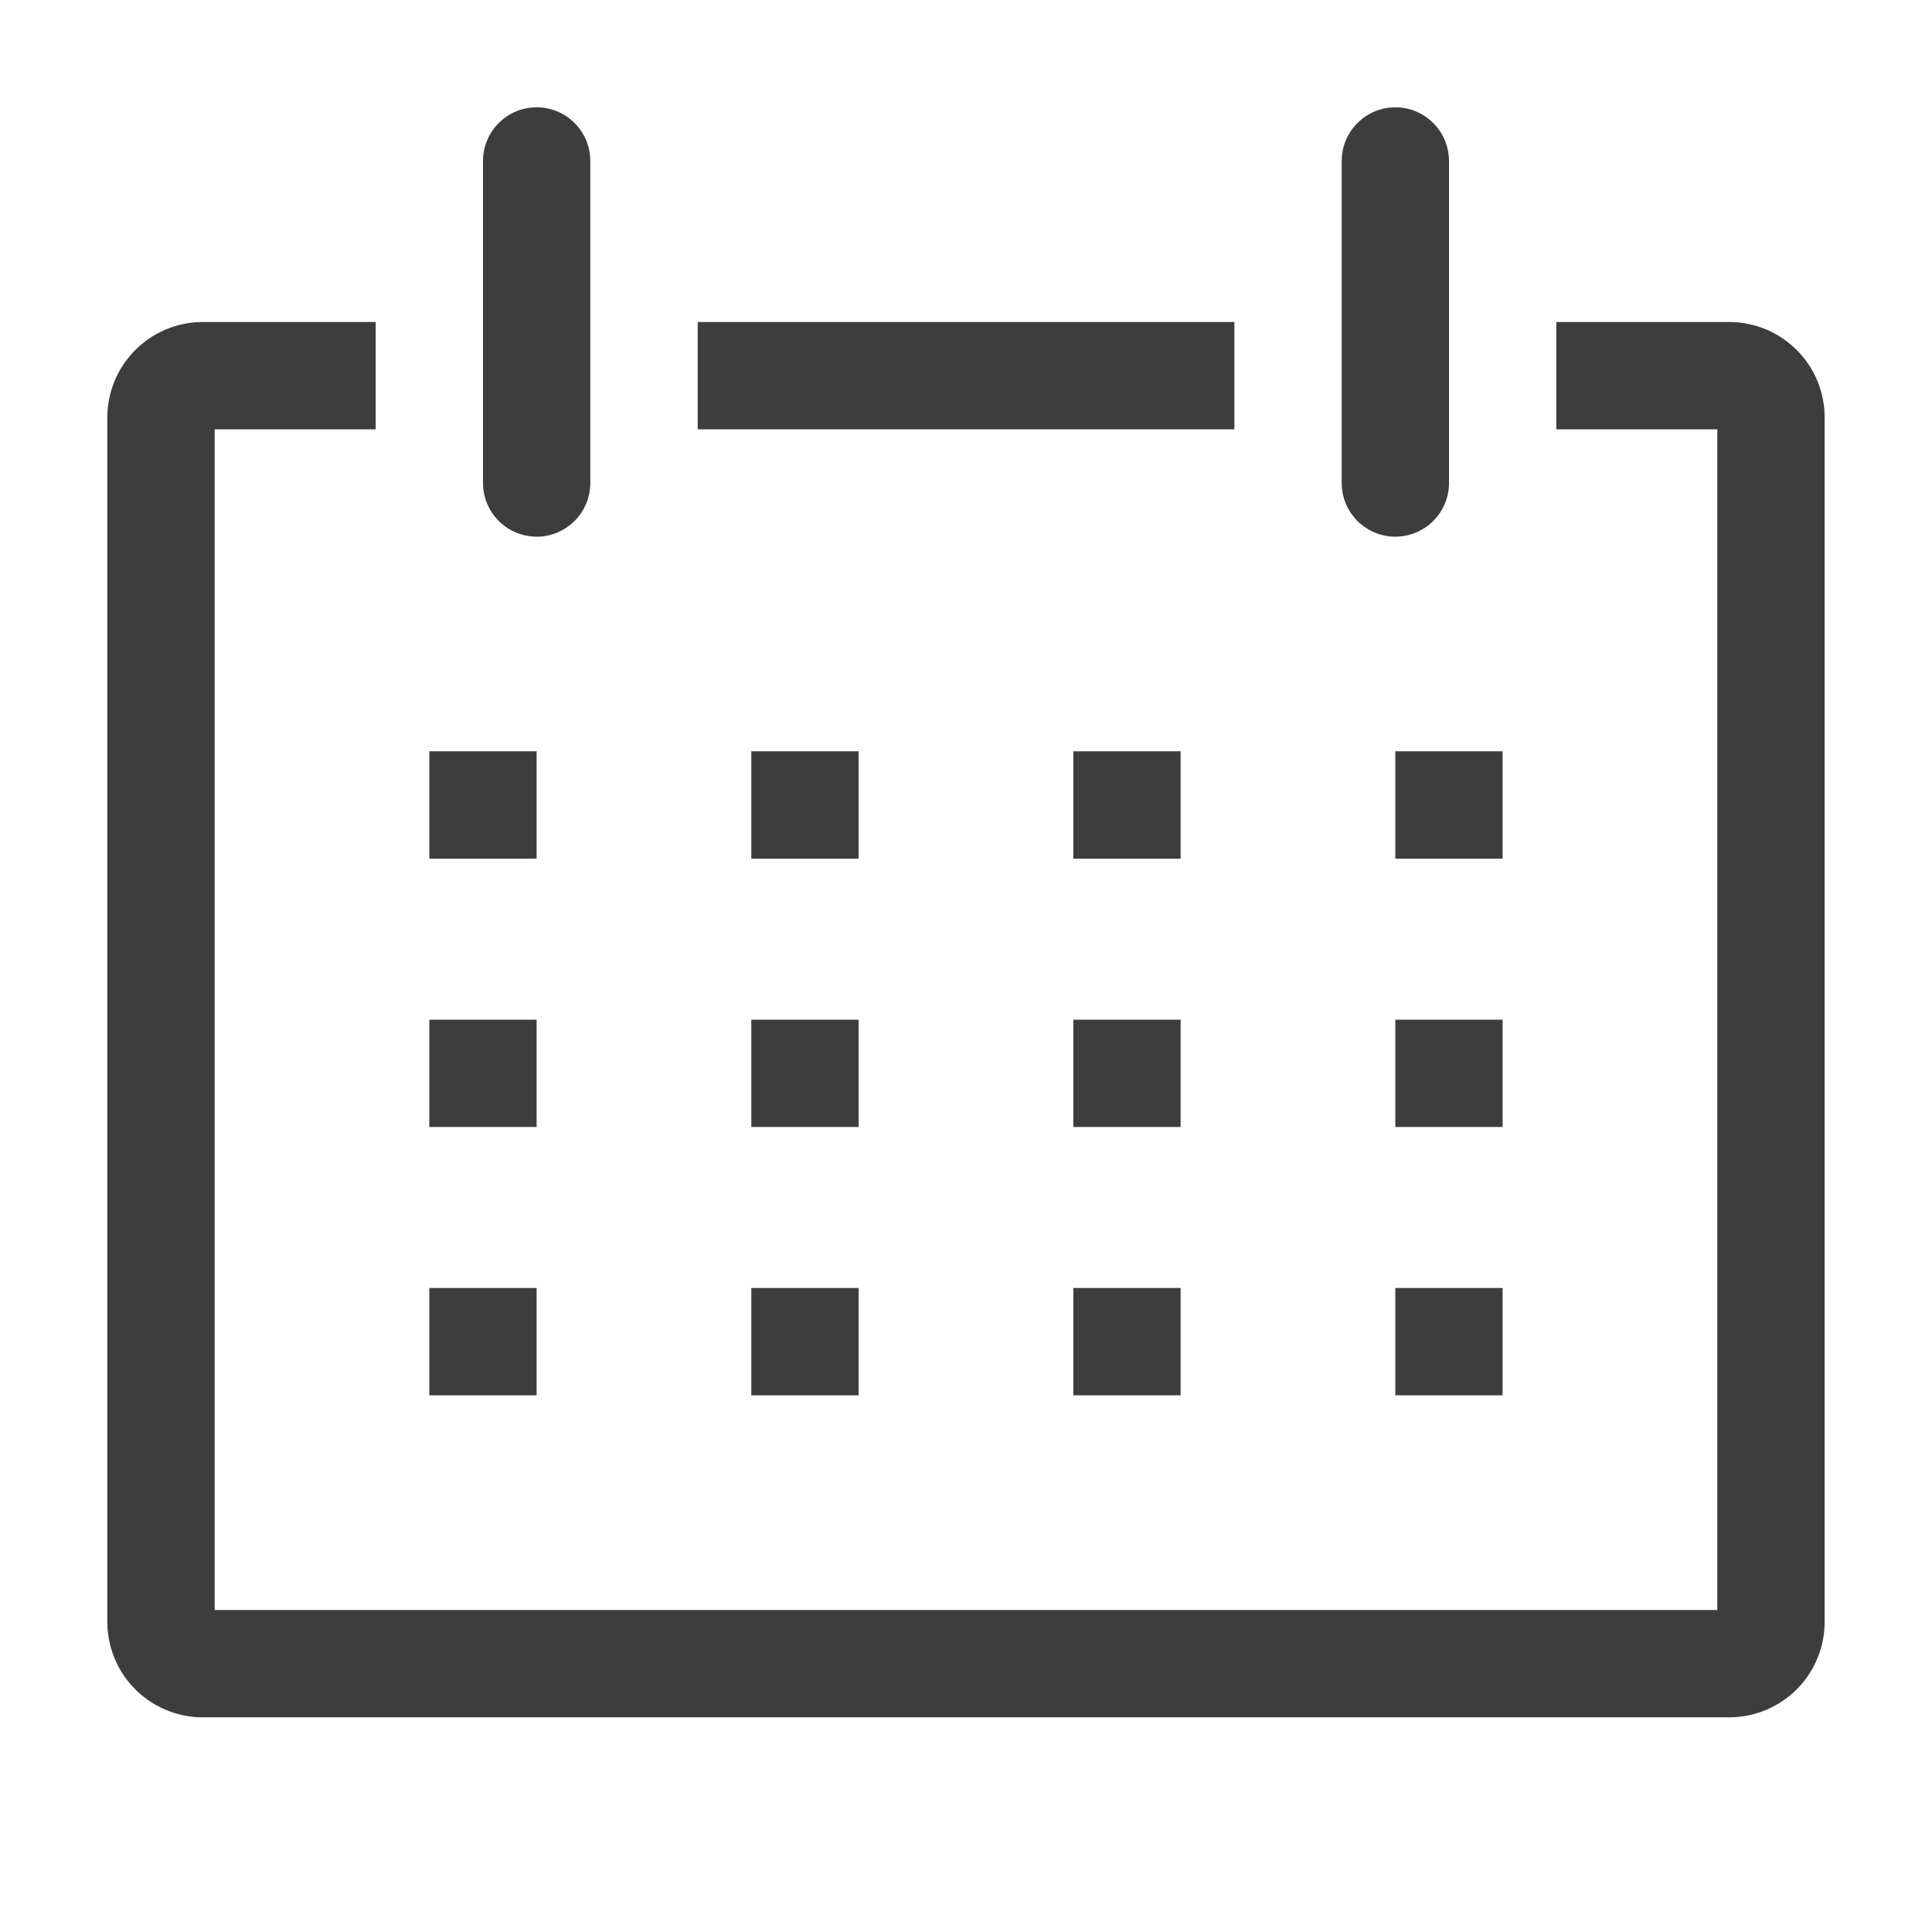
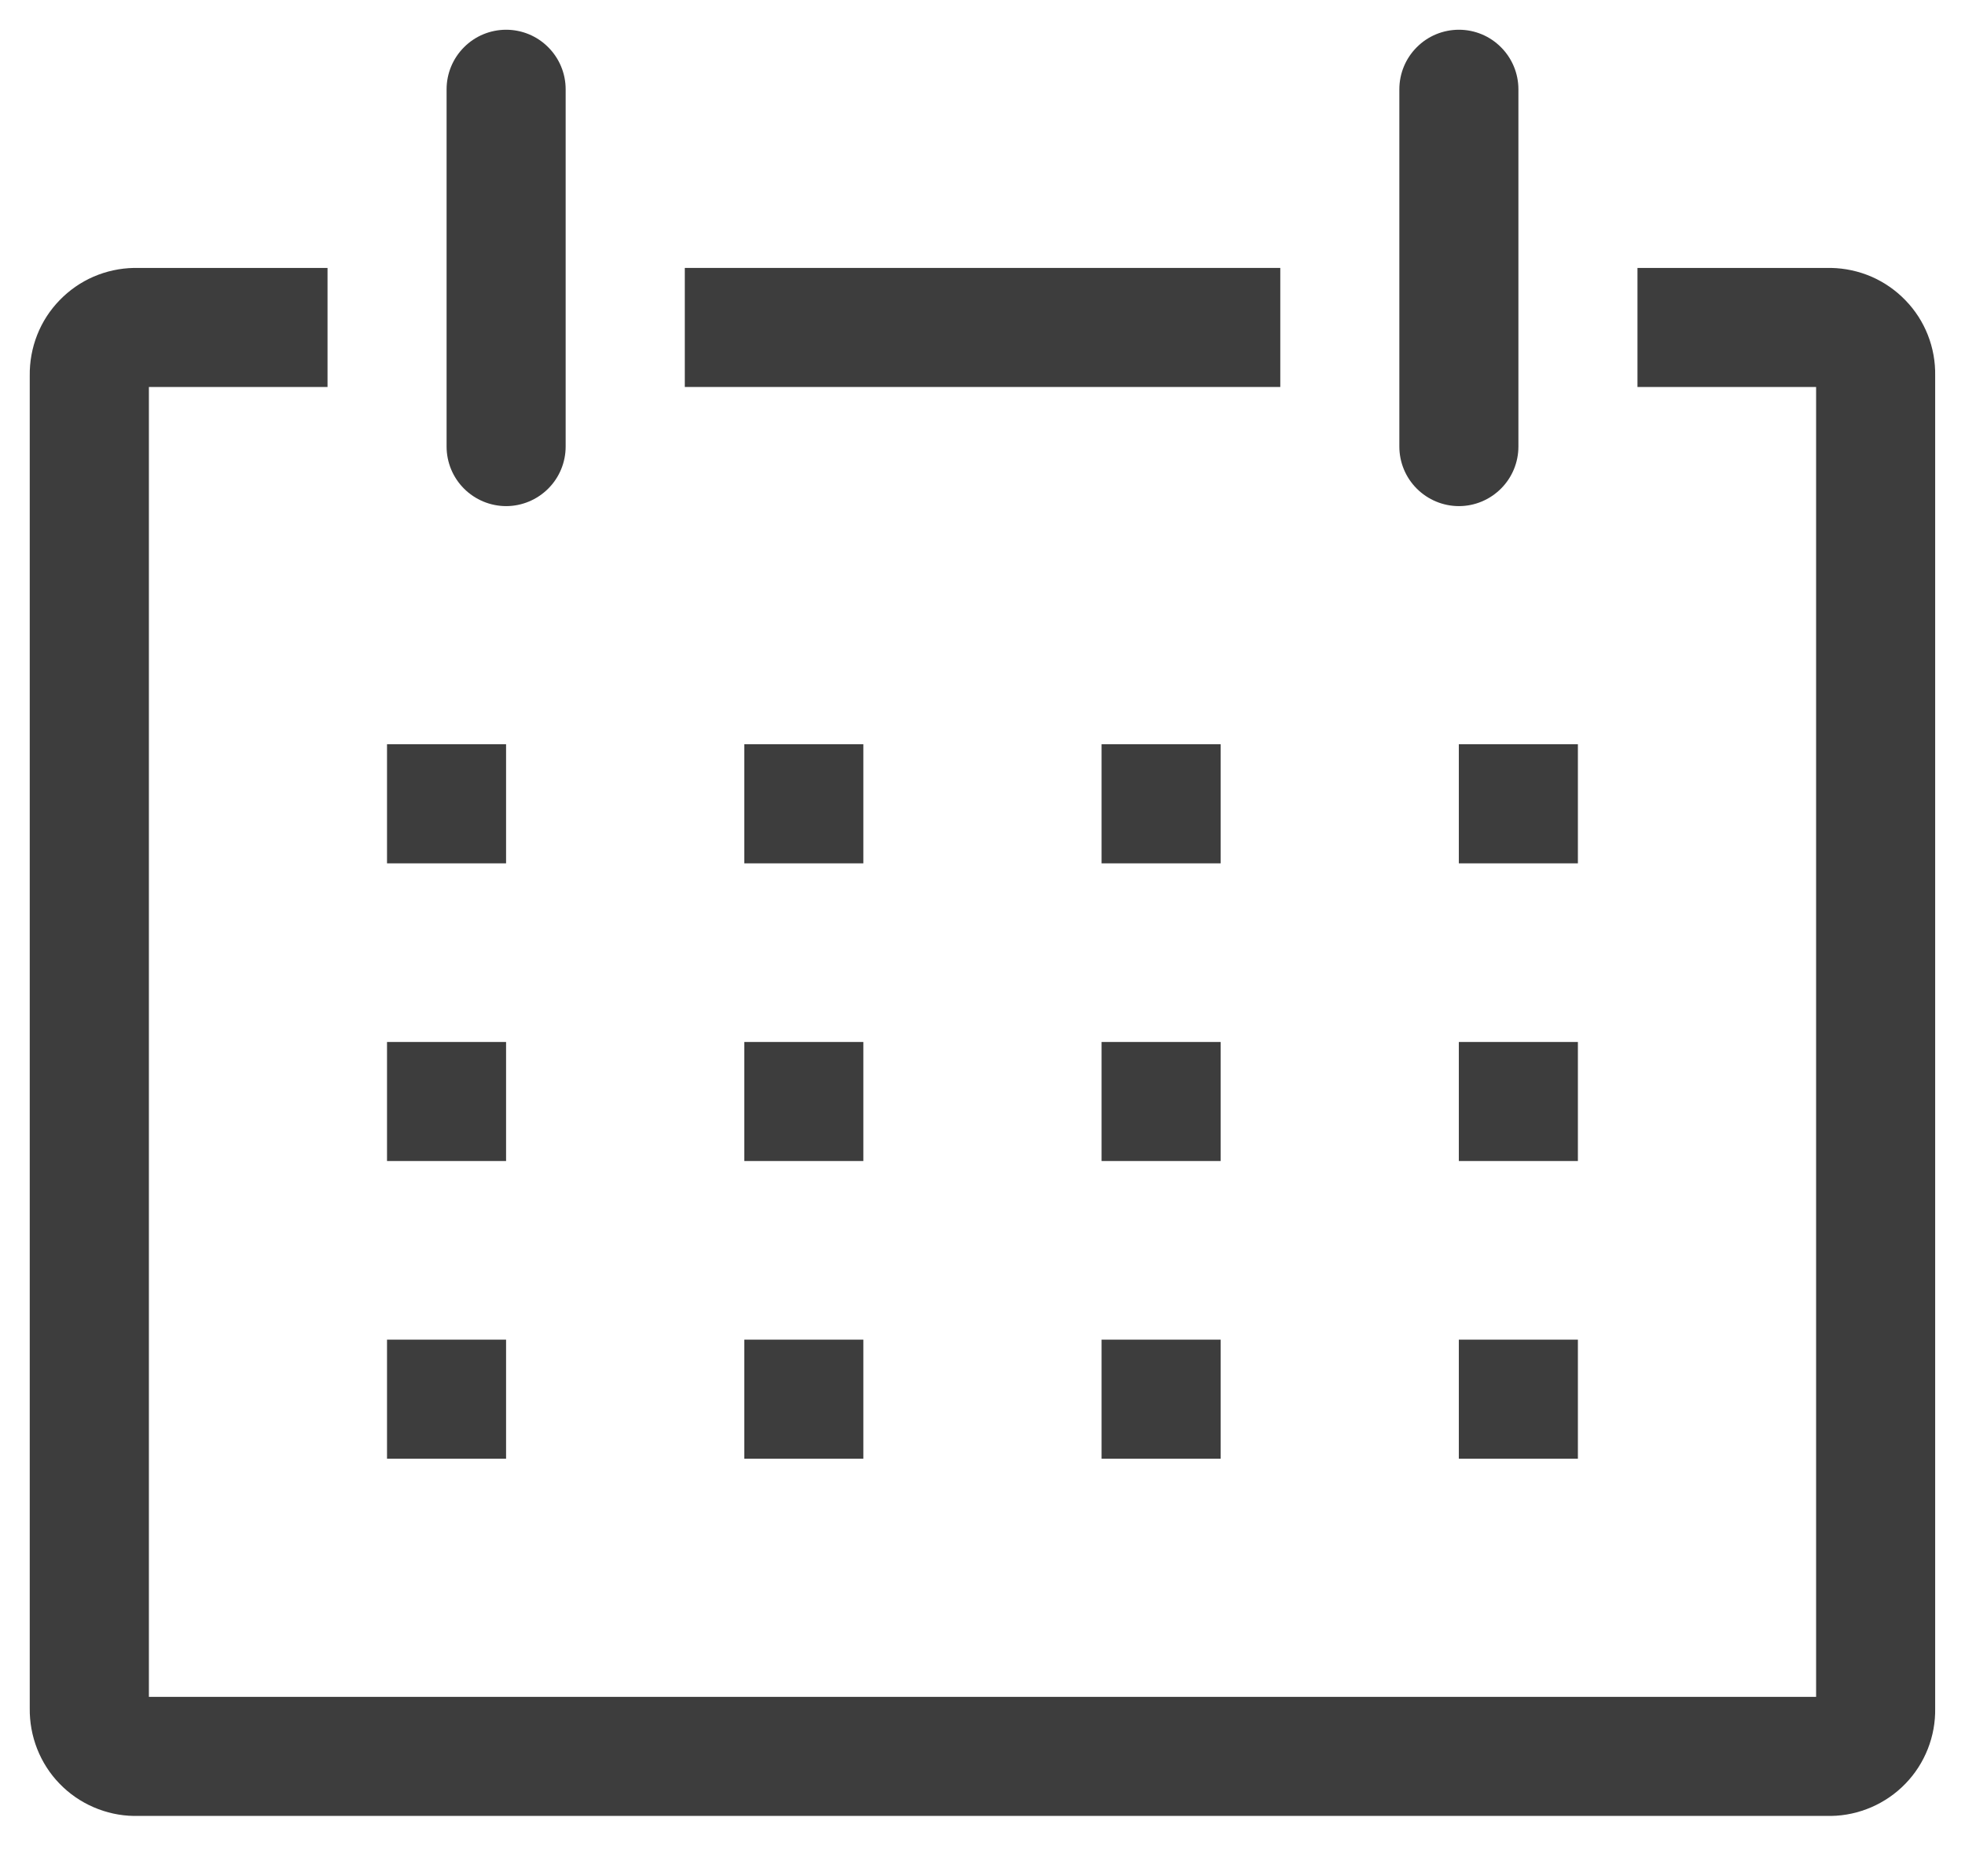
- <svg xmlns="http://www.w3.org/2000/svg" width="24" height="24" viewBox="0 0 24 24" fill="none">
-   <path d="M21.5 4H19.333V5.333H21.333V20H2.667V5.333H4.667V4H2.5C2.344 4.003 2.19 4.036 2.047 4.098C1.904 4.16 1.775 4.25 1.667 4.362C1.558 4.474 1.473 4.606 1.416 4.751C1.359 4.896 1.331 5.051 1.333 5.207V20.127C1.331 20.282 1.359 20.437 1.416 20.582C1.473 20.727 1.558 20.86 1.667 20.972C1.775 21.084 1.904 21.173 2.047 21.235C2.19 21.297 2.344 21.331 2.5 21.333H21.5C21.656 21.331 21.809 21.297 21.953 21.235C22.095 21.173 22.225 21.084 22.333 20.972C22.442 20.86 22.527 20.727 22.584 20.582C22.641 20.437 22.669 20.282 22.666 20.127V5.207C22.669 5.051 22.641 4.896 22.584 4.751C22.527 4.606 22.442 4.474 22.333 4.362C22.225 4.25 22.095 4.16 21.953 4.098C21.809 4.036 21.656 4.003 21.5 4Z" fill="#3D3D3D" />
-   <path d="M5.333 9.333H6.666V10.667H5.333V9.333Z" fill="#3D3D3D" />
-   <path d="M9.333 9.333H10.666V10.667H9.333V9.333Z" fill="#3D3D3D" />
-   <path d="M13.333 9.333H14.666V10.667H13.333V9.333Z" fill="#3D3D3D" />
-   <path d="M17.333 9.333H18.666V10.667H17.333V9.333Z" fill="#3D3D3D" />
-   <path d="M5.333 12.667H6.666V14H5.333V12.667Z" fill="#3D3D3D" />
-   <path d="M9.333 12.667H10.666V14H9.333V12.667Z" fill="#3D3D3D" />
-   <path d="M13.333 12.667H14.666V14H13.333V12.667Z" fill="#3D3D3D" />
-   <path d="M17.333 12.667H18.666V14H17.333V12.667Z" fill="#3D3D3D" />
-   <path d="M5.333 16H6.666V17.333H5.333V16Z" fill="#3D3D3D" />
-   <path d="M9.333 16H10.666V17.333H9.333V16Z" fill="#3D3D3D" />
-   <path d="M13.333 16H14.666V17.333H13.333V16Z" fill="#3D3D3D" />
-   <path d="M17.333 16H18.666V17.333H17.333V16Z" fill="#3D3D3D" />
-   <path d="M6.667 6.667C6.843 6.667 7.013 6.596 7.138 6.471C7.263 6.346 7.333 6.177 7.333 6V2C7.333 1.823 7.263 1.654 7.138 1.529C7.013 1.403 6.843 1.333 6.667 1.333C6.49 1.333 6.32 1.403 6.195 1.529C6.07 1.654 6 1.823 6 2V6C6 6.177 6.07 6.346 6.195 6.471C6.32 6.596 6.49 6.667 6.667 6.667Z" fill="#3D3D3D" />
-   <path d="M17.334 6.667C17.511 6.667 17.68 6.596 17.805 6.471C17.93 6.346 18 6.177 18 6V2C18 1.823 17.93 1.654 17.805 1.529C17.68 1.403 17.511 1.333 17.334 1.333C17.157 1.333 16.987 1.403 16.862 1.529C16.737 1.654 16.667 1.823 16.667 2V6C16.667 6.177 16.737 6.346 16.862 6.471C16.987 6.596 17.157 6.667 17.334 6.667Z" fill="#3D3D3D" />
-   <path d="M8.667 4H15.334V5.333H8.667V4Z" fill="#3D3D3D" />
+ <svg xmlns="http://www.w3.org/2000/svg" viewBox="0 0 22 21" fill="none">
+   <path d="M20.5 3H18.333V4.333H20.333V19H1.667V4.333H3.667V3H1.5C1.344 3.003 1.19 3.036 1.047 3.098C0.904 3.16 0.775 3.25 0.667 3.362C0.558 3.474 0.473 3.606 0.416 3.751C0.359 3.896 0.331 4.051 0.333 4.207V19.127C0.331 19.282 0.359 19.437 0.416 19.582C0.473 19.727 0.558 19.86 0.667 19.972C0.775 20.084 0.904 20.173 1.047 20.235C1.19 20.297 1.344 20.331 1.5 20.333H20.5C20.656 20.331 20.809 20.297 20.953 20.235C21.095 20.173 21.225 20.084 21.333 19.972C21.442 19.86 21.527 19.727 21.584 19.582C21.641 19.437 21.669 19.282 21.666 19.127V4.207C21.669 4.051 21.641 3.896 21.584 3.751C21.527 3.606 21.442 3.474 21.333 3.362C21.225 3.25 21.095 3.16 20.953 3.098C20.809 3.036 20.656 3.003 20.5 3Z" fill="#3D3D3D" />
+   <path d="M4.333 8.333H5.666V9.667H4.333V8.333Z" fill="#3D3D3D" />
+   <path d="M8.333 8.333H9.666V9.667H8.333V8.333Z" fill="#3D3D3D" />
+   <path d="M12.333 8.333H13.666V9.667H12.333V8.333Z" fill="#3D3D3D" />
+   <path d="M16.333 8.333H17.666V9.667H16.333V8.333Z" fill="#3D3D3D" />
+   <path d="M4.333 11.667H5.666V13H4.333V11.667Z" fill="#3D3D3D" />
+   <path d="M8.333 11.667H9.666V13H8.333V11.667Z" fill="#3D3D3D" />
+   <path d="M12.333 11.667H13.666V13H12.333V11.667Z" fill="#3D3D3D" />
+   <path d="M16.333 11.667H17.666V13H16.333V11.667Z" fill="#3D3D3D" />
+   <path d="M4.333 15H5.666V16.333H4.333V15Z" fill="#3D3D3D" />
+   <path d="M8.333 15H9.666V16.333H8.333V15Z" fill="#3D3D3D" />
+   <path d="M12.333 15H13.666V16.333H12.333V15Z" fill="#3D3D3D" />
+   <path d="M16.333 15H17.666V16.333H16.333V15Z" fill="#3D3D3D" />
+   <path d="M5.667 5.667C5.843 5.667 6.013 5.596 6.138 5.471C6.263 5.346 6.333 5.177 6.333 5V1C6.333 0.823 6.263 0.654 6.138 0.529C6.013 0.403 5.843 0.333 5.667 0.333C5.49 0.333 5.32 0.403 5.195 0.529C5.07 0.654 5 0.823 5 1V5C5 5.177 5.07 5.346 5.195 5.471C5.32 5.596 5.49 5.667 5.667 5.667Z" fill="#3D3D3D" />
+   <path d="M16.334 5.667C16.511 5.667 16.68 5.596 16.805 5.471C16.93 5.346 17 5.177 17 5V1C17 0.823 16.93 0.654 16.805 0.529C16.68 0.403 16.511 0.333 16.334 0.333C16.157 0.333 15.987 0.403 15.862 0.529C15.737 0.654 15.667 0.823 15.667 1V5C15.667 5.177 15.737 5.346 15.862 5.471C15.987 5.596 16.157 5.667 16.334 5.667Z" fill="#3D3D3D" />
+   <path d="M7.667 3H14.334V4.333H7.667V3Z" fill="#3D3D3D" />
</svg>
